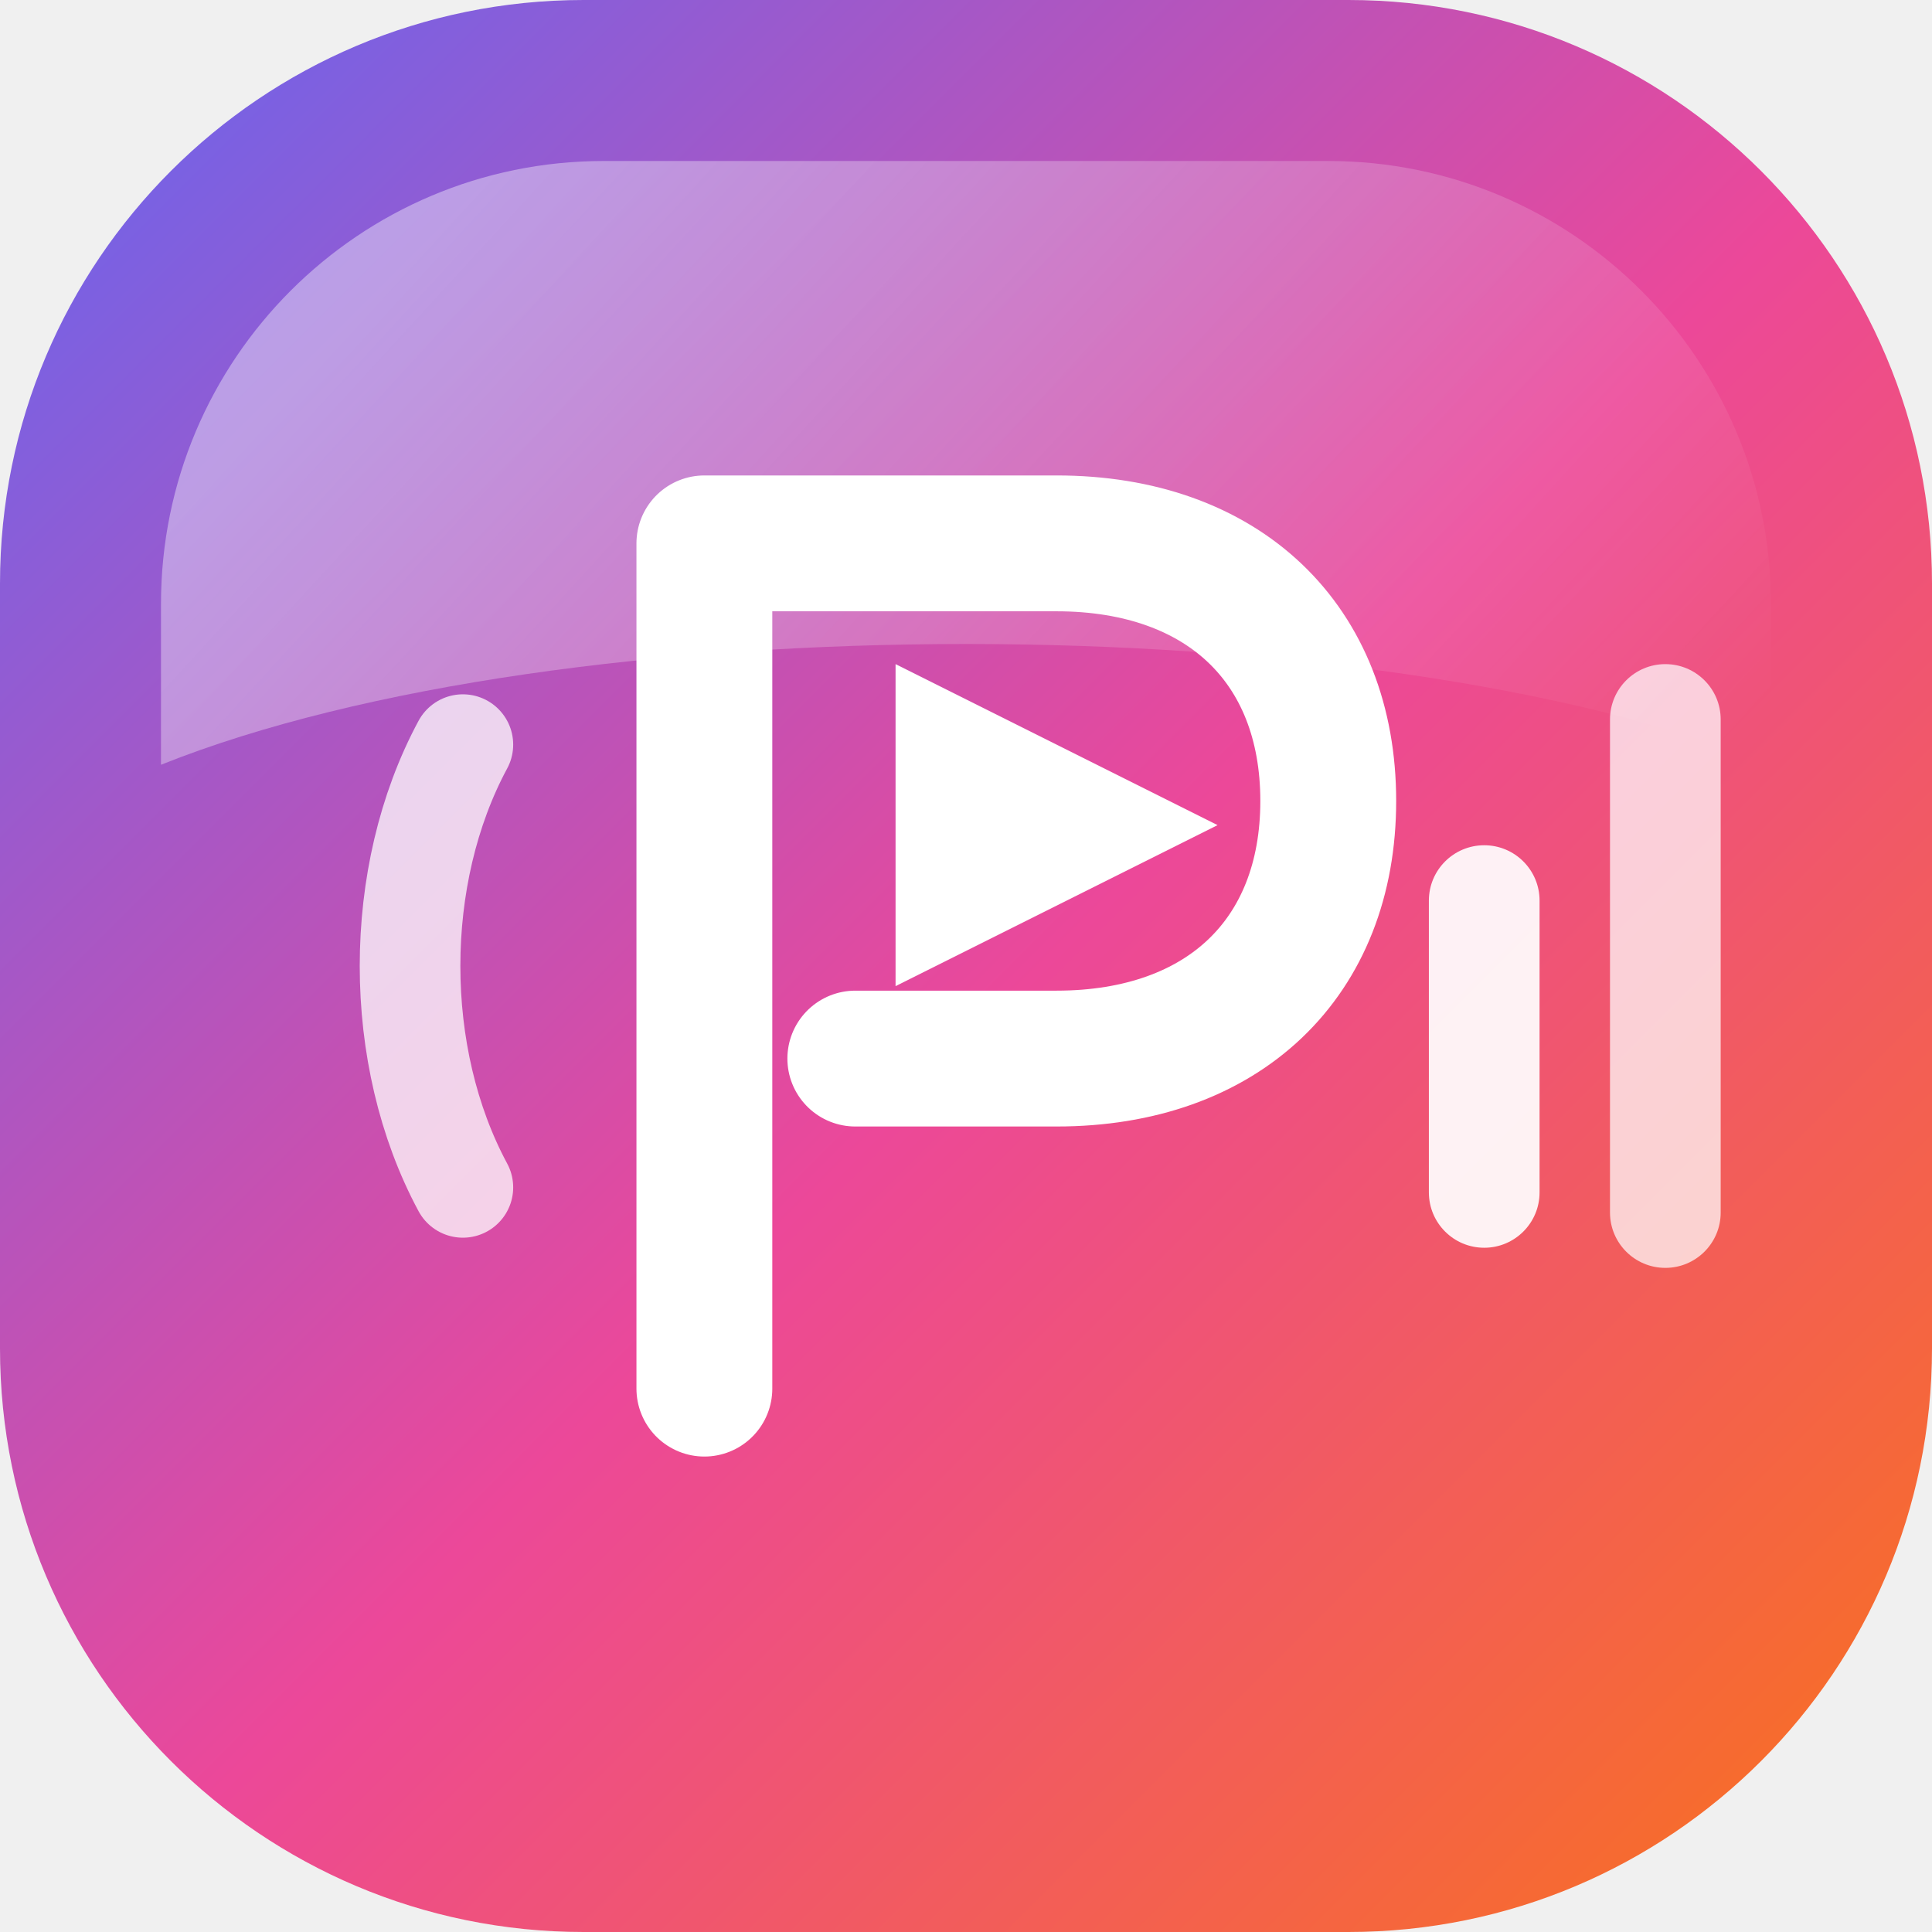
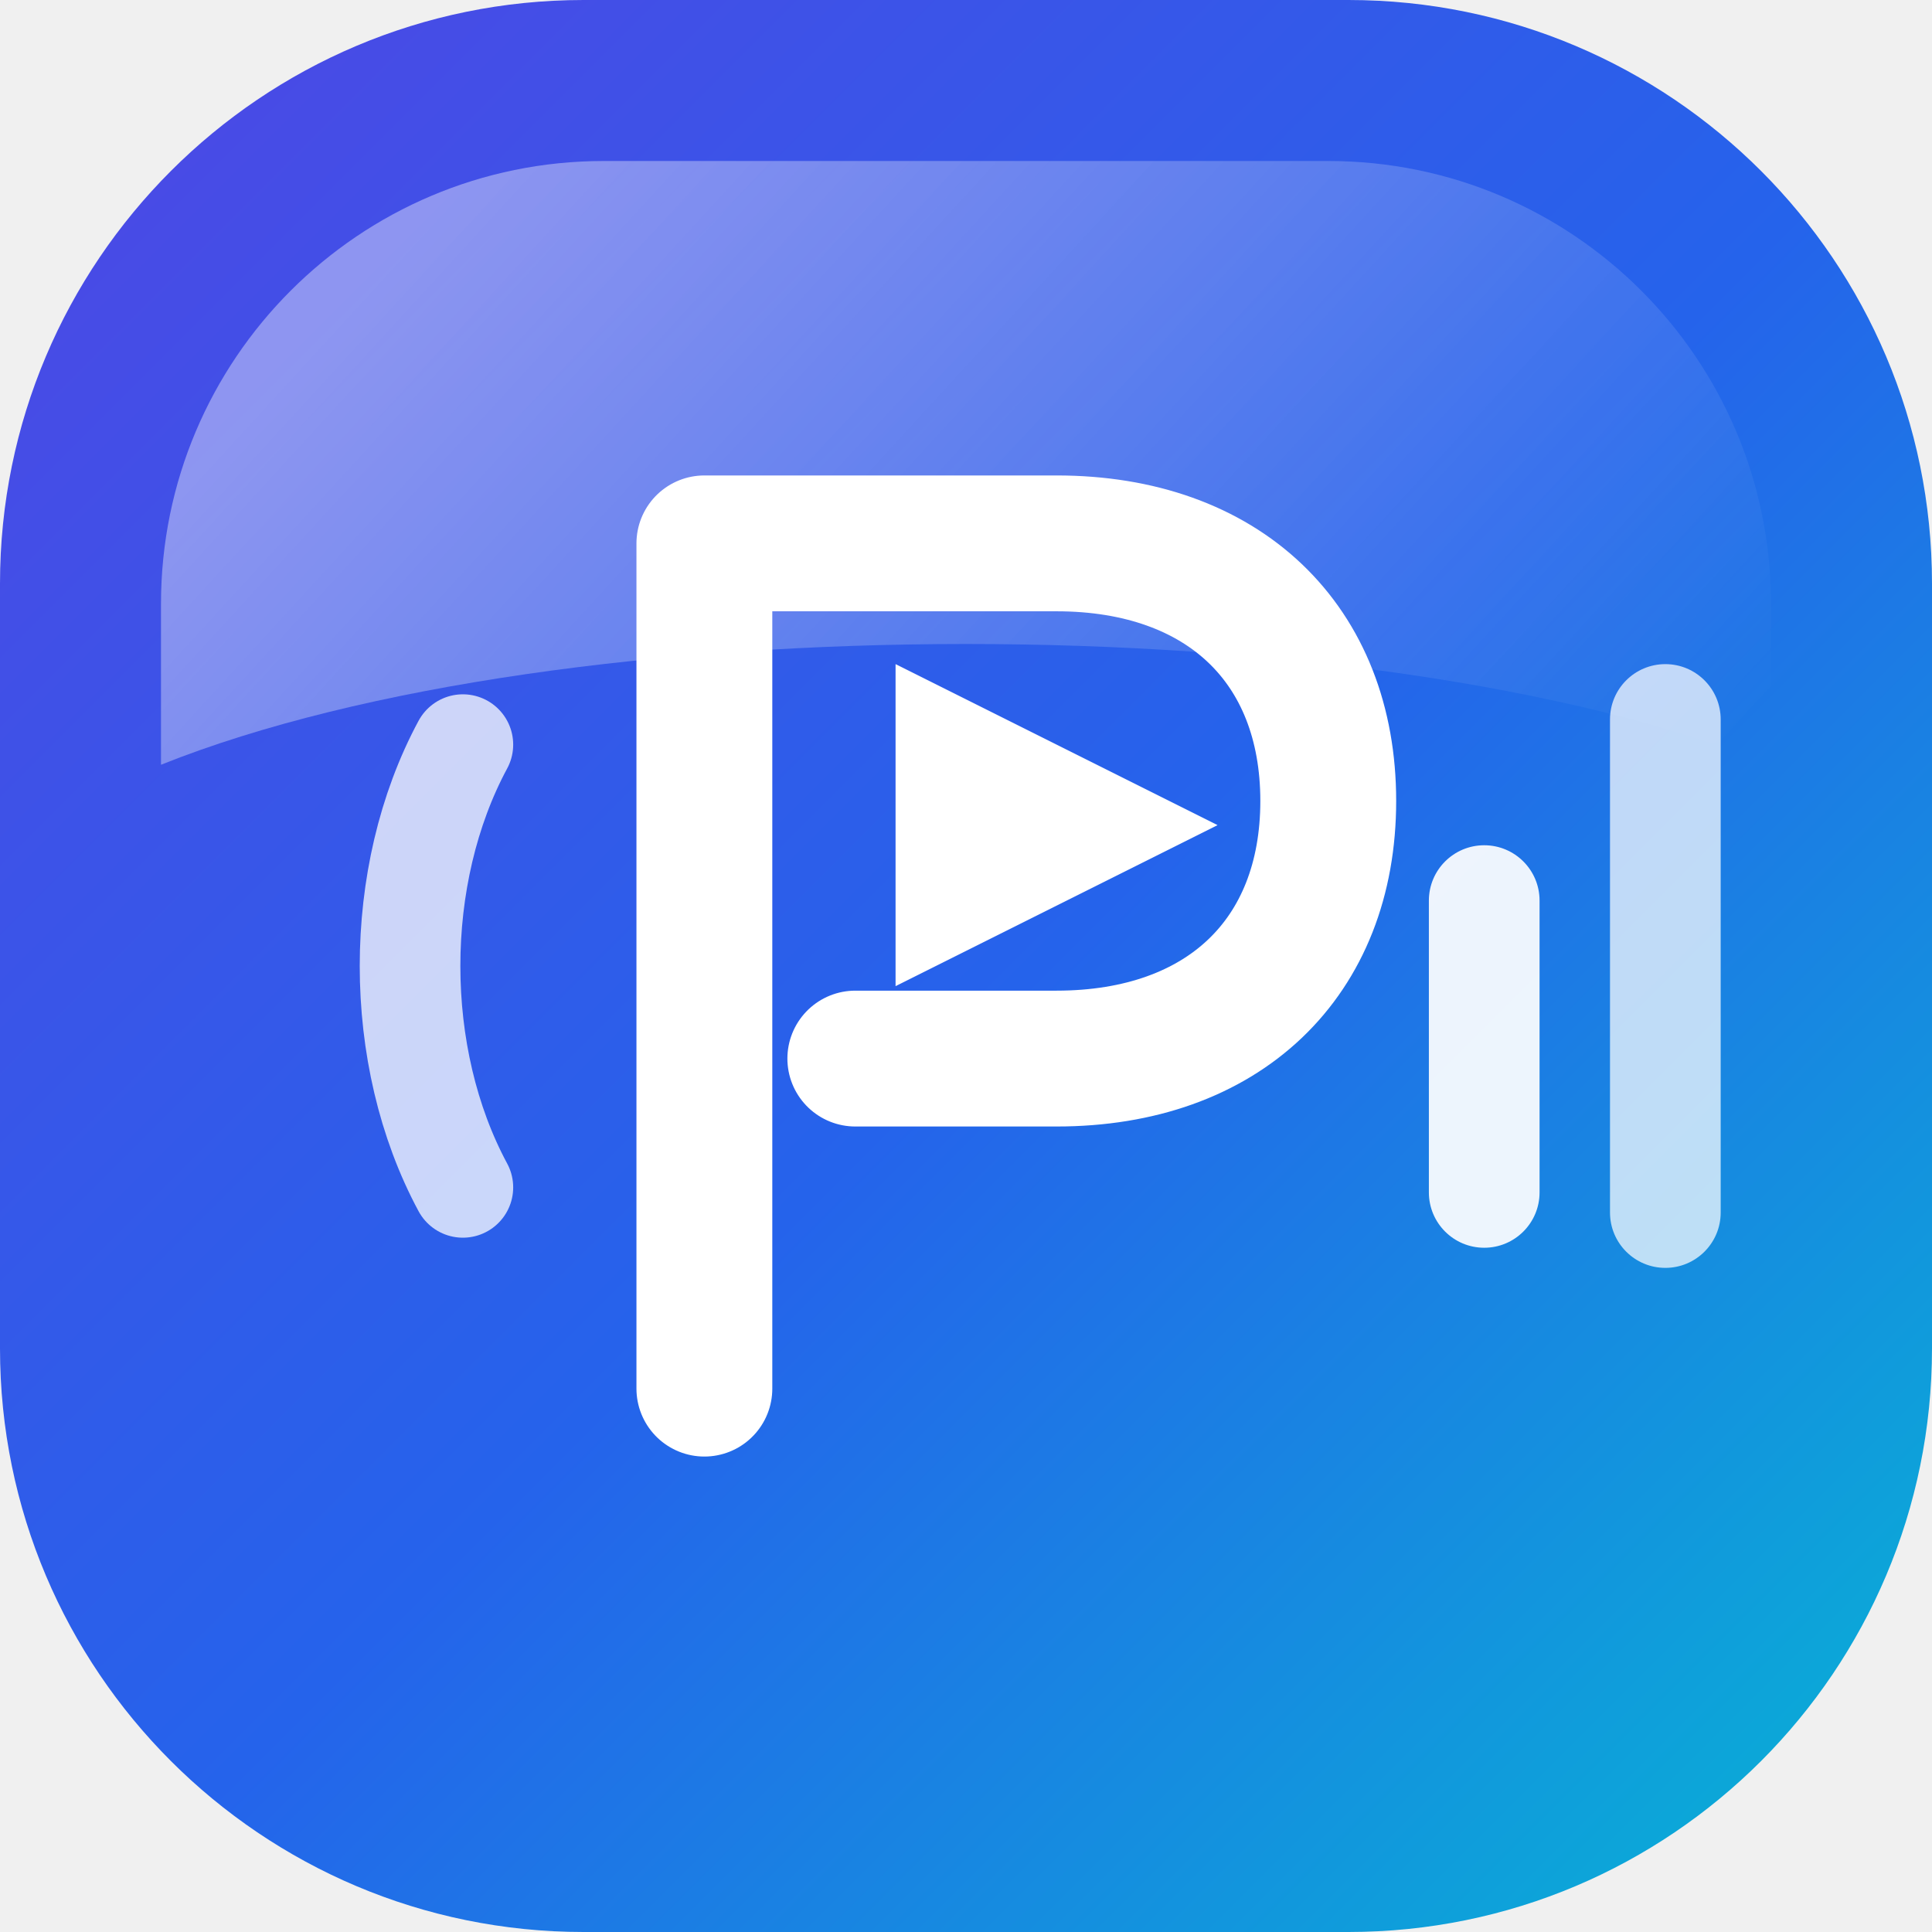
<svg xmlns="http://www.w3.org/2000/svg" viewBox="0 0 192 192" fill="none">
  <defs>
    <linearGradient id="pp-g" x1="0" y1="0" x2="192" y2="192" gradientUnits="userSpaceOnUse">
-       <stop offset="0%" stop-color="#6366F1" />
-       <stop offset="52%" stop-color="#EC4899" />
-       <stop offset="100%" stop-color="#F97316" />
+       <stop offset="0%" stop-color="#4F46E5" />
+       <stop offset="52%" stop-color="#2563EB" />
+       <stop offset="100%" stop-color="#06B6D4" />
    </linearGradient>
    <linearGradient id="pp-s" x1="48" y1="16" x2="144" y2="104" gradientUnits="userSpaceOnUse">
      <stop offset="0%" stop-color="#FFFFFF" stop-opacity="0.4" />
      <stop offset="100%" stop-color="#FFFFFF" stop-opacity="0" />
    </linearGradient>
  </defs>
  <rect width="192" height="192" rx="58" fill="url(#pp-g)" />
  <path d="M16 60C16 35.7 35.7 16 60 16H132C156.3 16 176 35.7 176 60V76C136 60 56 60 16 76V60Z" fill="url(#pp-s)" />
  <path d="M46 74C39 87 39 105 46 118" stroke="#FFFFFF" stroke-opacity="0.75" stroke-width="10" stroke-linecap="round" />
  <path d="M70 138V54H105C121.6 54 132 64 132 79.6C132 95.2 121.6 105.2 105 105.2H85" stroke="#FFFFFF" stroke-width="13.5" stroke-linecap="round" stroke-linejoin="round" />
  <path d="M89 66L121 82L89 98V66Z" fill="#FFFFFF" />
  <rect x="142" y="84" width="11" height="40" rx="5.5" fill="#FFFFFF" fill-opacity="0.92" />
  <rect x="160" y="66" width="11" height="60" rx="5.5" fill="#FFFFFF" fill-opacity="0.72" />
</svg>
